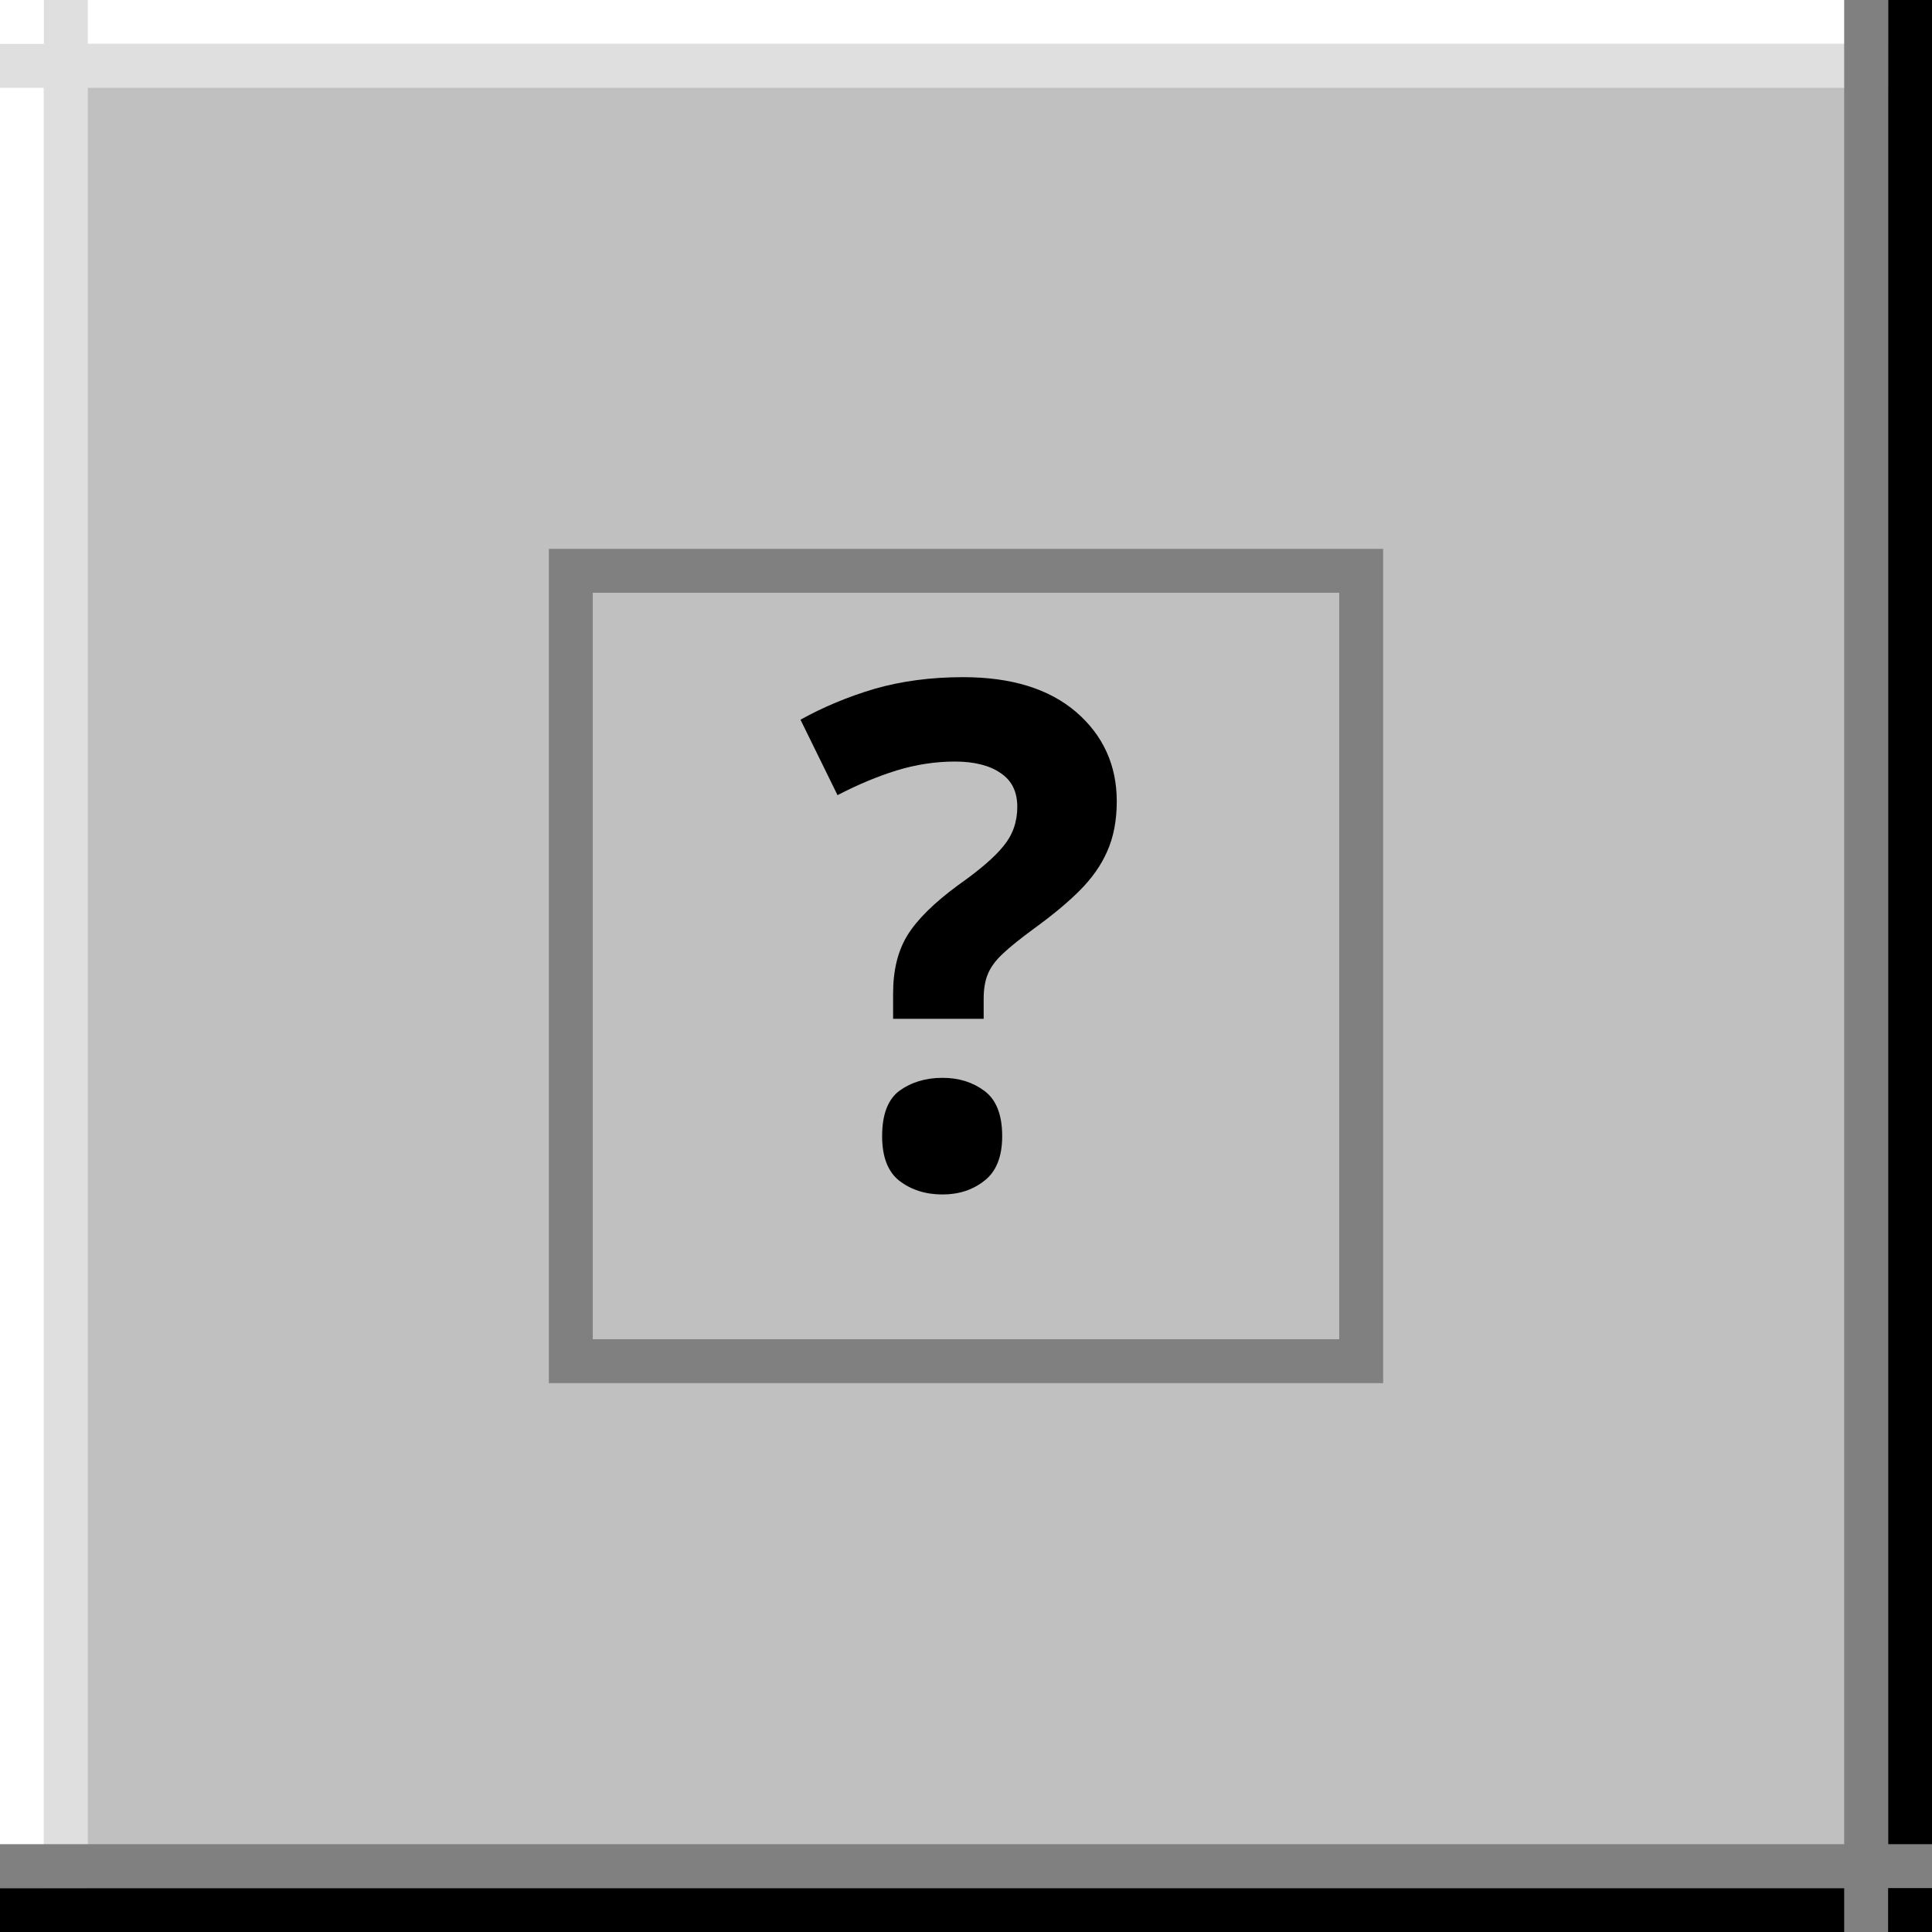
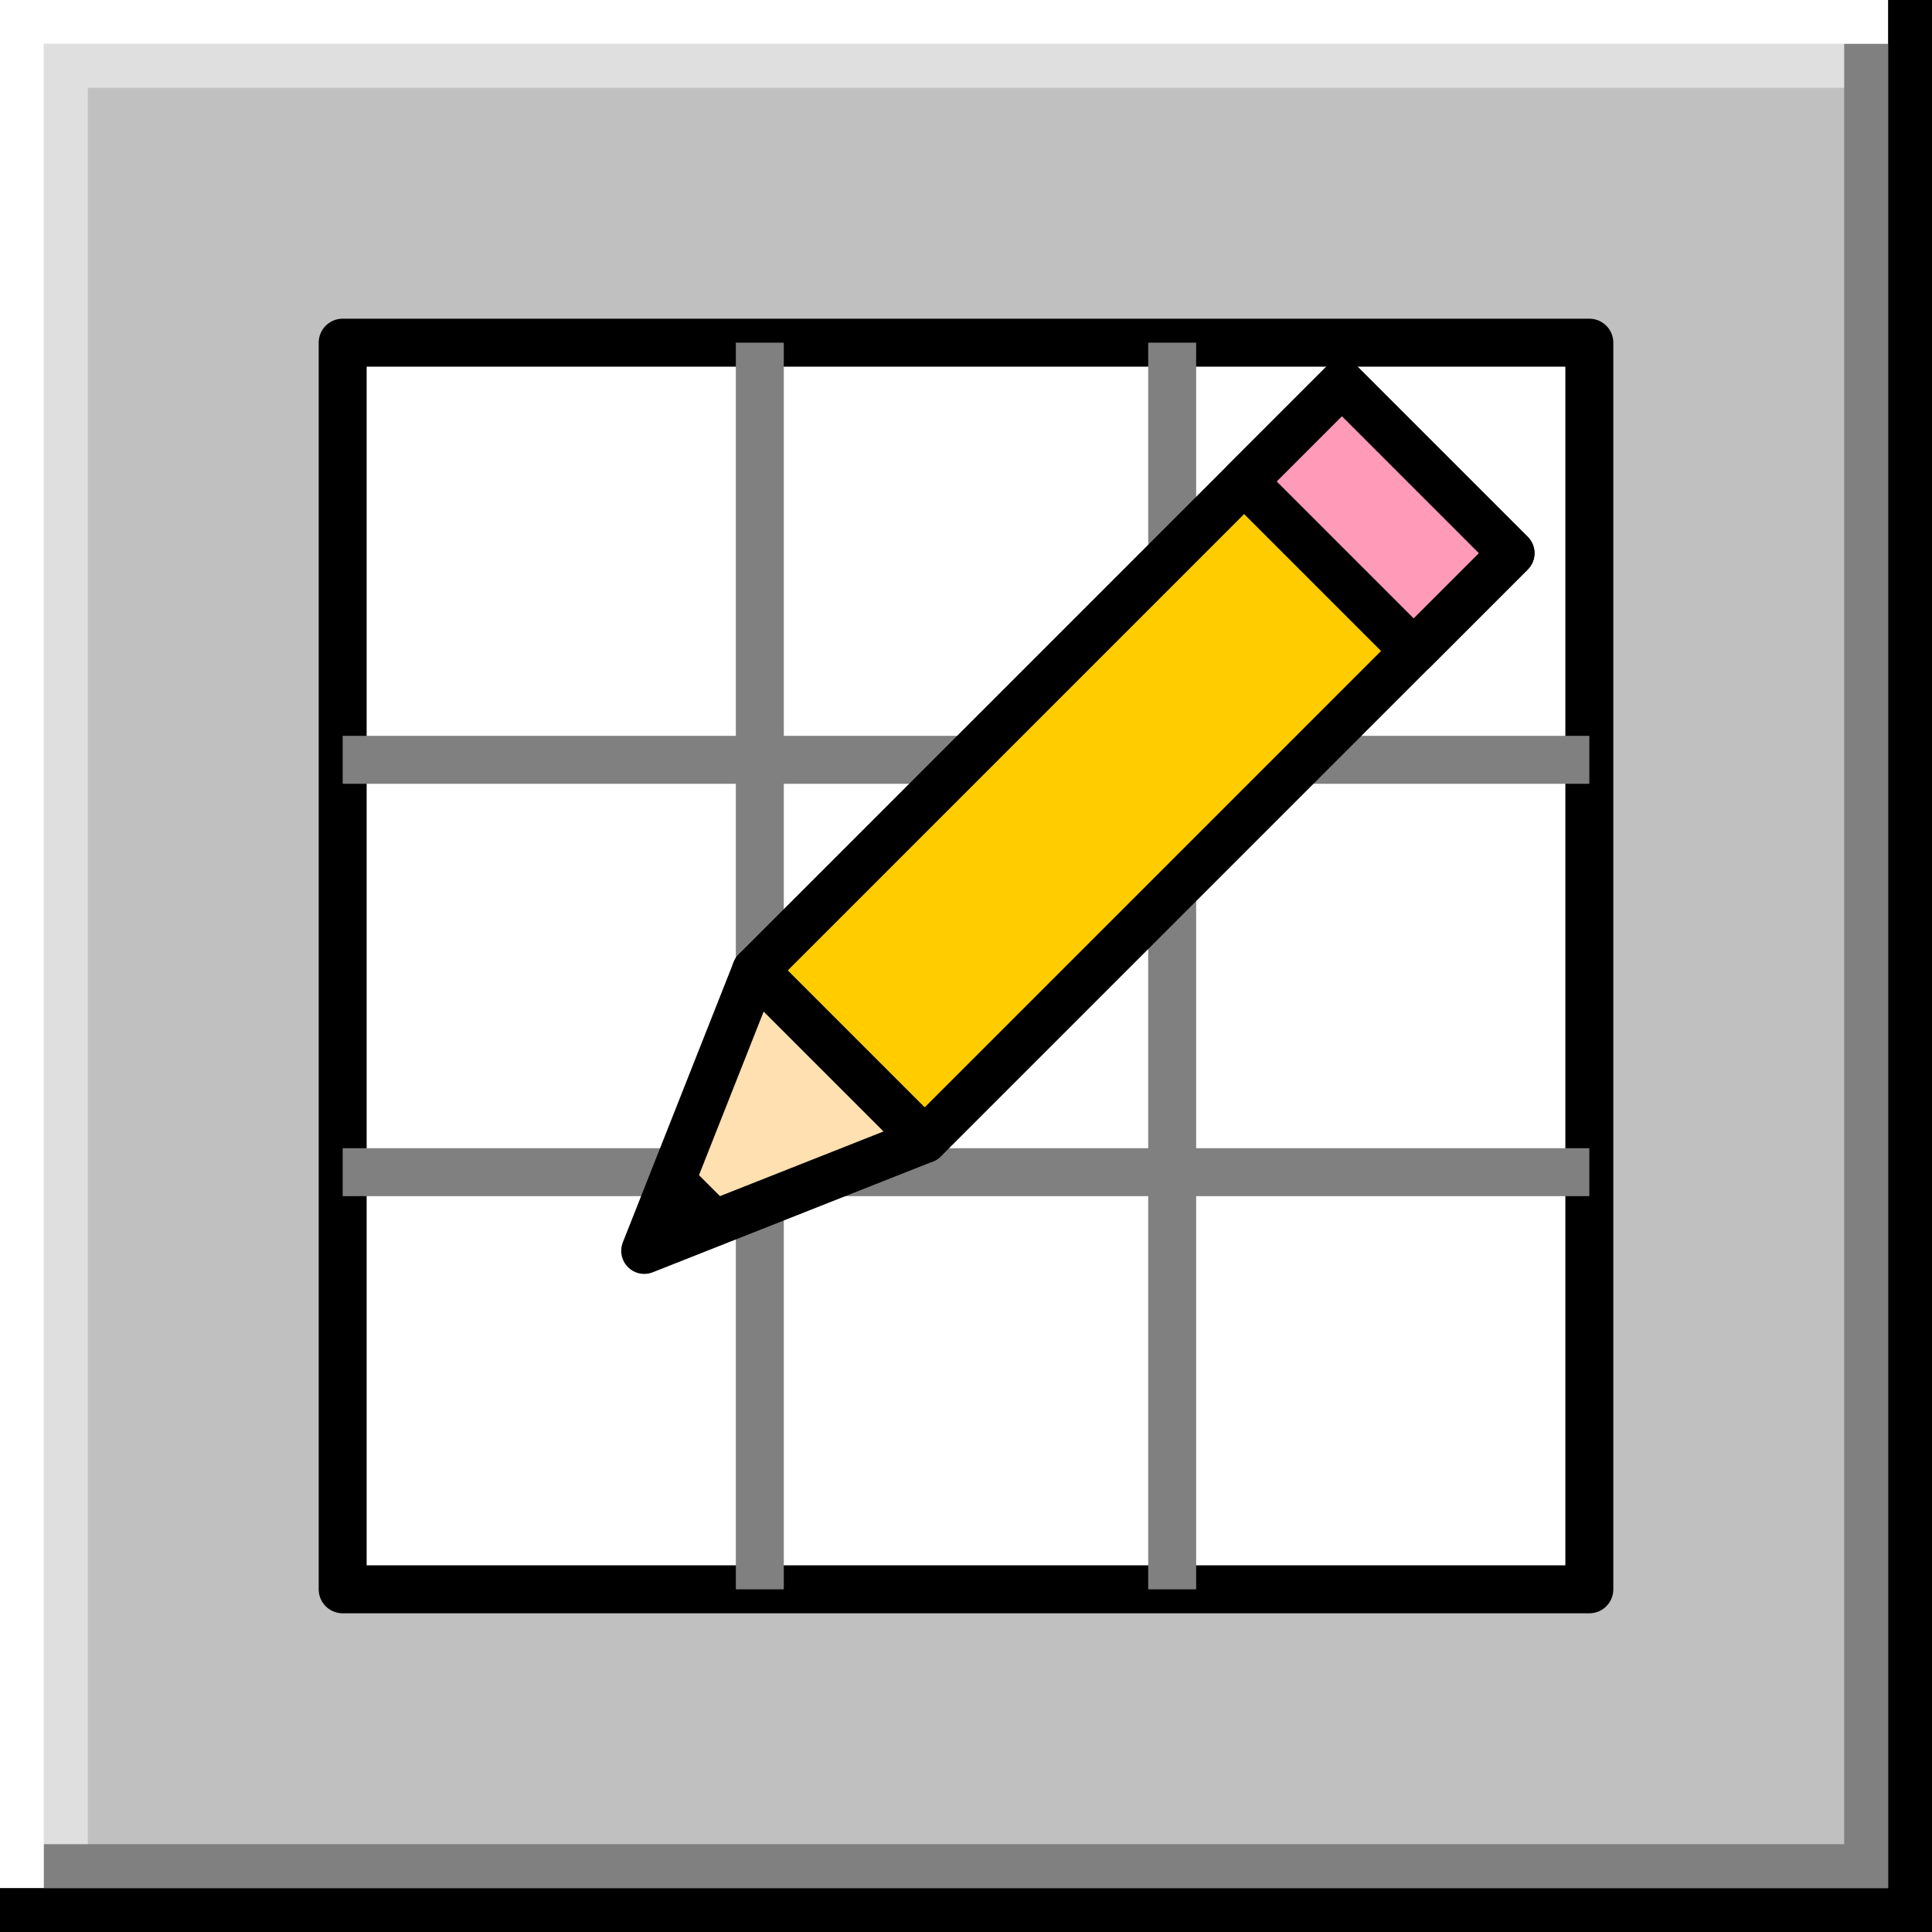
<svg xmlns="http://www.w3.org/2000/svg" viewBox="0 0 44 44">
-   <rect x="0.5" y="0.5" width="43" height="43" fill="#c0c0c0" />
-   <rect x="0" y="0" width="44" height="1" fill="#ffffff" />
-   <rect x="0" y="0" width="1" height="44" fill="#ffffff" />
-   <rect x="0" y="1" width="44" height="1" fill="#dfdfdf" />
-   <rect x="1" y="0" width="1" height="44" fill="#dfdfdf" />
-   <rect x="0" y="43" width="44" height="1" fill="#000000" />
-   <rect x="43" y="0" width="1" height="44" fill="#000000" />
-   <rect x="0" y="42" width="44" height="1" fill="#808080" />
-   <rect x="42" y="0" width="1" height="44" fill="#808080" />
-   <rect x="13" y="13" width="18" height="18" fill="#c0c0c0" />
-   <rect x="13" y="13" width="18" height="18" fill="none" stroke="#808080" stroke-width="1" />
-   <text x="22" y="27" font-family="Tahoma, Verdana, Geneva, sans-serif" font-size="16" font-weight="bold" fill="#000000" text-anchor="middle">?</text>
+   <rect x="0" y="0" width="44" height="44" fill="#c0c0c0" />
+   <path d="M0 0 H44 V1 H1 V44 H0 Z" fill="#ffffff" />
+   <path d="M1 1 H43 V2 H2 V43 H1 Z" fill="#dfdfdf" />
+   <path d="M44 0 V44 H0 V43 H43 V0 Z" fill="#000000" />
+   <path d="M43 1 V43 H1 V42 H42 V1 Z" fill="#808080" />
+   <g transform="translate(22 22) scale(0.84) translate(-22 -22)">
+     <g transform="translate(22 22) scale(1.3) rotate(0)">
+       <rect x="-13" y="-13" width="26" height="26" fill="#ffffff" stroke="#000000" stroke-width="1" stroke-linejoin="round" stroke-linecap="round" />
+       <path d="M-4.3 -13 V13 M4.3 -13 V13 M-13 -4.3 H13 M-13 4.3 H13" fill="none" stroke="#808080" stroke-width="1" />
+     </g>
+     <g transform="translate(23 20) scale(1.25) rotate(0)">
+       <g transform="rotate(45)">
+         <rect x="-2.6" y="-13" width="5.2" height="18" fill="#ffcc00" stroke="#000000" stroke-width="1" stroke-linejoin="round" stroke-linecap="round" />
+         <polygon points="-2.6,5 2.6,5 0,11" fill="#ffe0b0" stroke="#000000" stroke-width="1" stroke-linejoin="round" stroke-linecap="round" />
+         <polygon points="-0.9,9 0.9,9 0,11" fill="#000000" />
+         <rect x="-2.6" y="-13" width="5.2" height="3" fill="#ff9ab8" stroke="#000000" stroke-width="1" stroke-linejoin="round" stroke-linecap="round" />
+       </g>
+     </g>
+   </g>
</svg>
